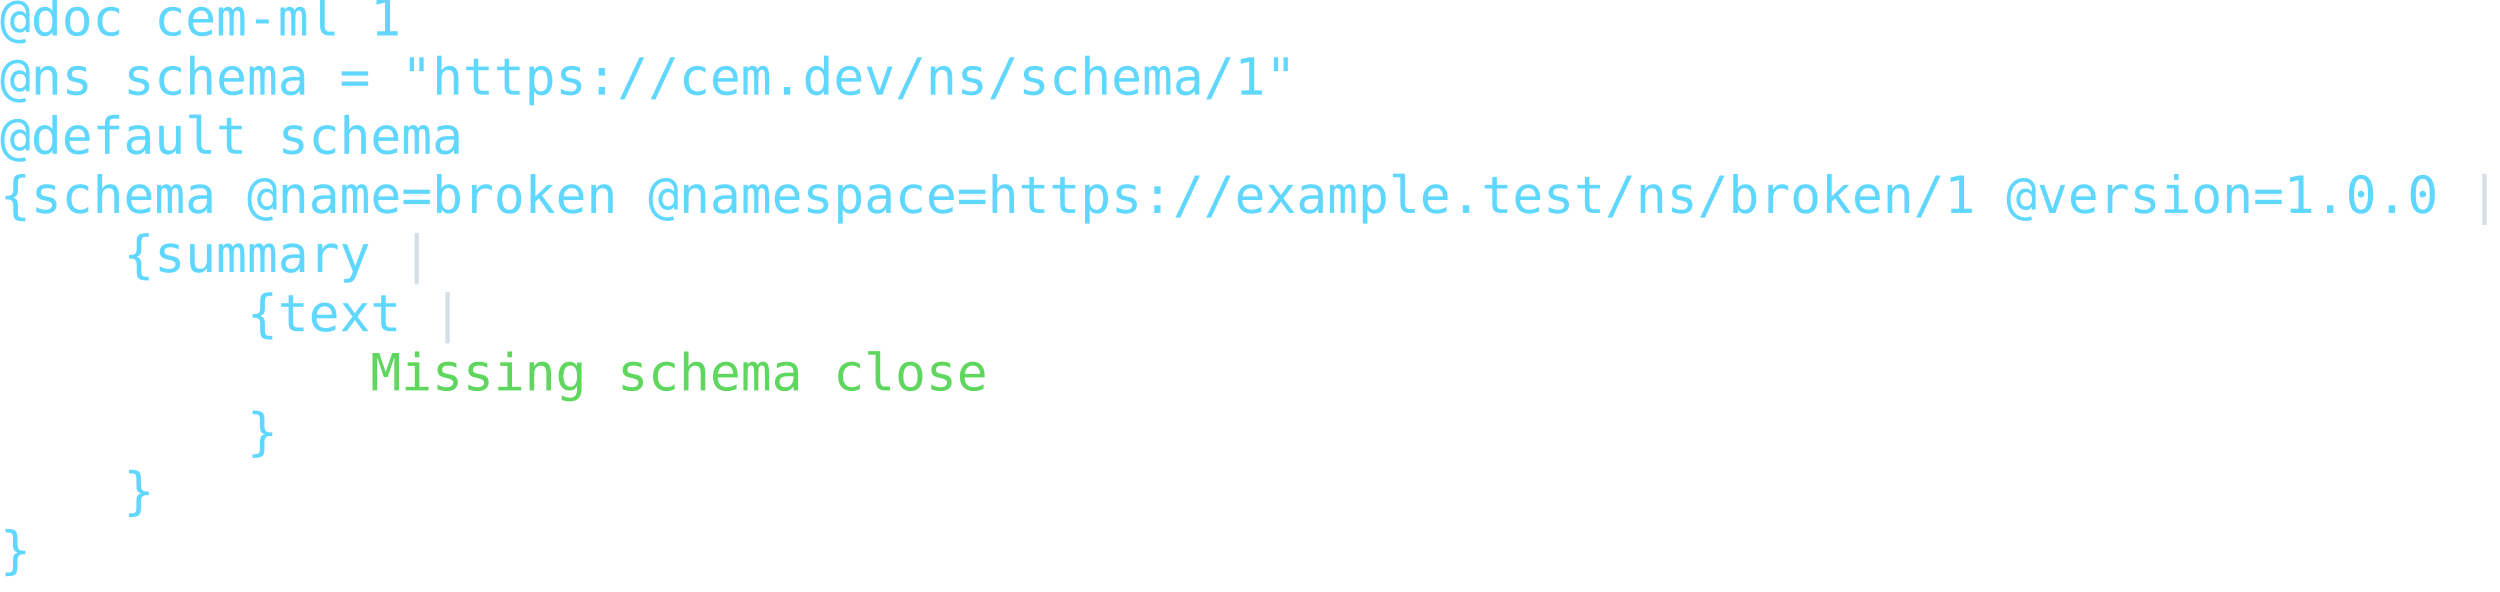
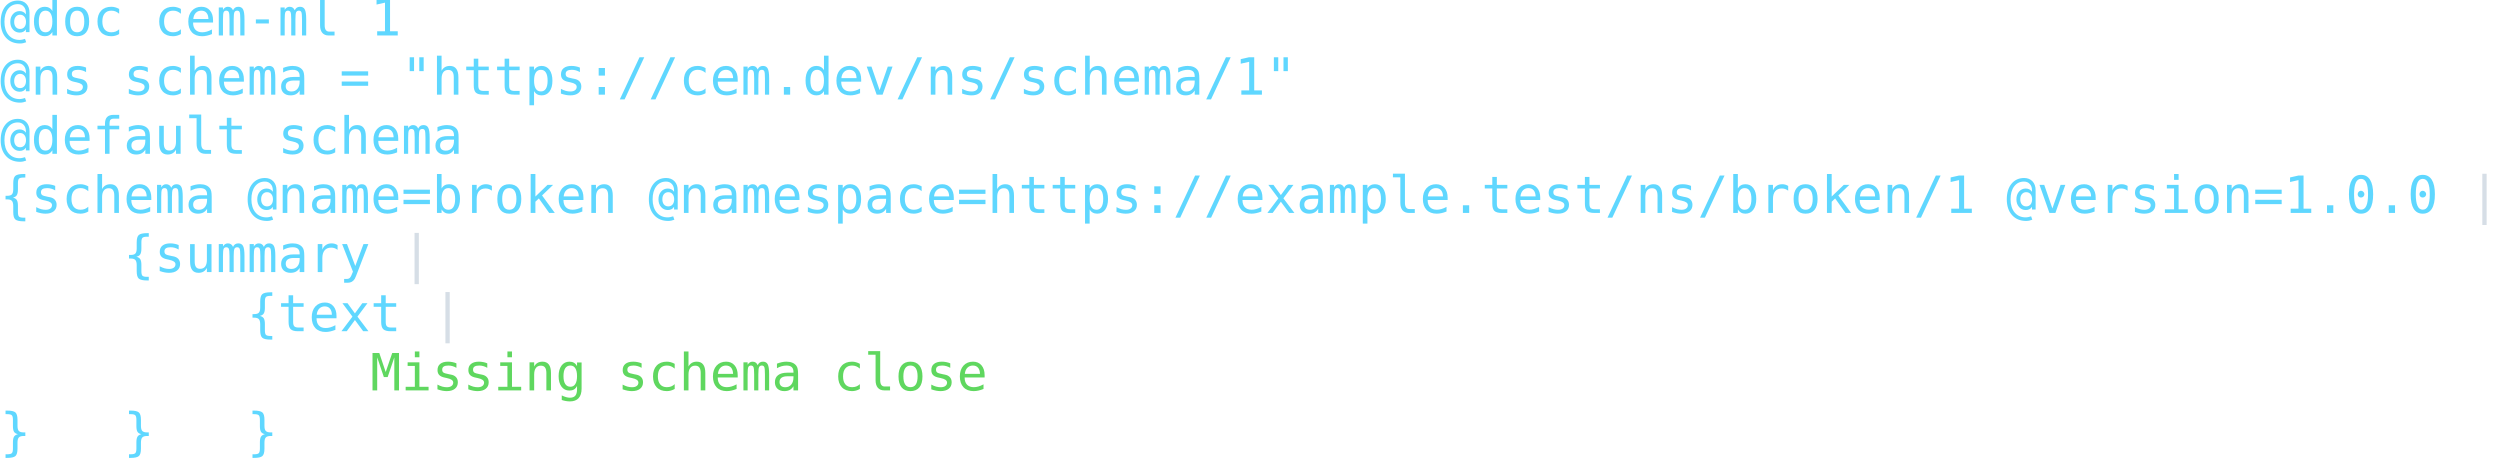
- <svg xmlns="http://www.w3.org/2000/svg" role="img" aria-labelledby="title desc" width="634" height="150" viewBox="0 0 634 150" xml:space="preserve">
+ <svg xmlns="http://www.w3.org/2000/svg" role="img" aria-labelledby="title desc" width="634" height="120" viewBox="0 0 634 120" xml:space="preserve">
  <text x="0" y="0" fill="rgb(95, 215, 255)" font-family="ui-monospace, SFMono-Regular, Menlo, Consolas, monospace" font-size="13px" font-style="normal" font-weight="400" letter-spacing="normal" dominant-baseline="text-before-edge" xml:space="preserve">@</text>
  <text x="7.83" y="0" fill="rgb(95, 215, 255)" font-family="ui-monospace, SFMono-Regular, Menlo, Consolas, monospace" font-size="13px" font-style="normal" font-weight="400" letter-spacing="normal" dominant-baseline="text-before-edge" xml:space="preserve">doc</text>
  <text x="31.31" y="0" fill="rgb(214, 222, 230)" font-family="ui-monospace, SFMono-Regular, Menlo, Consolas, monospace" font-size="13px" font-style="normal" font-weight="400" letter-spacing="normal" dominant-baseline="text-before-edge" xml:space="preserve"> </text>
  <text x="39.14" y="0" fill="rgb(95, 215, 255)" font-family="ui-monospace, SFMono-Regular, Menlo, Consolas, monospace" font-size="13px" font-style="normal" font-weight="400" letter-spacing="normal" dominant-baseline="text-before-edge" xml:space="preserve">cem-ml 1</text>
  <text x="0" y="15" fill="rgb(95, 215, 255)" font-family="ui-monospace, SFMono-Regular, Menlo, Consolas, monospace" font-size="13px" font-style="normal" font-weight="400" letter-spacing="normal" dominant-baseline="text-before-edge" xml:space="preserve">@</text>
  <text x="7.83" y="15" fill="rgb(95, 215, 255)" font-family="ui-monospace, SFMono-Regular, Menlo, Consolas, monospace" font-size="13px" font-style="normal" font-weight="400" letter-spacing="normal" dominant-baseline="text-before-edge" xml:space="preserve">ns</text>
  <text x="23.48" y="15" fill="rgb(214, 222, 230)" font-family="ui-monospace, SFMono-Regular, Menlo, Consolas, monospace" font-size="13px" font-style="normal" font-weight="400" letter-spacing="normal" dominant-baseline="text-before-edge" xml:space="preserve"> </text>
  <text x="31.31" y="15" fill="rgb(95, 215, 255)" font-family="ui-monospace, SFMono-Regular, Menlo, Consolas, monospace" font-size="13px" font-style="normal" font-weight="400" letter-spacing="normal" dominant-baseline="text-before-edge" xml:space="preserve">schema = "https://cem.dev/ns/schema/1"</text>
  <text x="0" y="30" fill="rgb(95, 215, 255)" font-family="ui-monospace, SFMono-Regular, Menlo, Consolas, monospace" font-size="13px" font-style="normal" font-weight="400" letter-spacing="normal" dominant-baseline="text-before-edge" xml:space="preserve">@</text>
  <text x="7.83" y="30" fill="rgb(95, 215, 255)" font-family="ui-monospace, SFMono-Regular, Menlo, Consolas, monospace" font-size="13px" font-style="normal" font-weight="400" letter-spacing="normal" dominant-baseline="text-before-edge" xml:space="preserve">default</text>
  <text x="62.63" y="30" fill="rgb(214, 222, 230)" font-family="ui-monospace, SFMono-Regular, Menlo, Consolas, monospace" font-size="13px" font-style="normal" font-weight="400" letter-spacing="normal" dominant-baseline="text-before-edge" xml:space="preserve"> </text>
  <text x="70.45" y="30" fill="rgb(95, 215, 255)" font-family="ui-monospace, SFMono-Regular, Menlo, Consolas, monospace" font-size="13px" font-style="normal" font-weight="400" letter-spacing="normal" dominant-baseline="text-before-edge" xml:space="preserve">schema</text>
  <text x="0" y="45" fill="rgb(95, 215, 255)" font-family="ui-monospace, SFMono-Regular, Menlo, Consolas, monospace" font-size="13px" font-style="normal" font-weight="400" letter-spacing="normal" dominant-baseline="text-before-edge" xml:space="preserve">{</text>
  <text x="7.83" y="45" fill="rgb(95, 215, 255)" font-family="ui-monospace, SFMono-Regular, Menlo, Consolas, monospace" font-size="13px" font-style="normal" font-weight="400" letter-spacing="normal" dominant-baseline="text-before-edge" xml:space="preserve">schema</text>
  <text x="54.8" y="45" fill="rgb(214, 222, 230)" font-family="ui-monospace, SFMono-Regular, Menlo, Consolas, monospace" font-size="13px" font-style="normal" font-weight="400" letter-spacing="normal" dominant-baseline="text-before-edge" xml:space="preserve"> </text>
  <text x="62.63" y="45" fill="rgb(95, 215, 255)" font-family="ui-monospace, SFMono-Regular, Menlo, Consolas, monospace" font-size="13px" font-style="normal" font-weight="400" letter-spacing="normal" dominant-baseline="text-before-edge" xml:space="preserve">@name=broken</text>
  <text x="156.55" y="45" fill="rgb(214, 222, 230)" font-family="ui-monospace, SFMono-Regular, Menlo, Consolas, monospace" font-size="13px" font-style="normal" font-weight="400" letter-spacing="normal" dominant-baseline="text-before-edge" xml:space="preserve"> </text>
  <text x="164.38" y="45" fill="rgb(95, 215, 255)" font-family="ui-monospace, SFMono-Regular, Menlo, Consolas, monospace" font-size="13px" font-style="normal" font-weight="400" letter-spacing="normal" dominant-baseline="text-before-edge" xml:space="preserve">@namespace=https://example.test/ns/broken/1</text>
  <text x="500.92" y="45" fill="rgb(214, 222, 230)" font-family="ui-monospace, SFMono-Regular, Menlo, Consolas, monospace" font-size="13px" font-style="normal" font-weight="400" letter-spacing="normal" dominant-baseline="text-before-edge" xml:space="preserve"> </text>
  <text x="508.75" y="45" fill="rgb(95, 215, 255)" font-family="ui-monospace, SFMono-Regular, Menlo, Consolas, monospace" font-size="13px" font-style="normal" font-weight="400" letter-spacing="normal" dominant-baseline="text-before-edge" xml:space="preserve">@version=1.0.0</text>
  <text x="618.33" y="45" fill="rgb(214, 222, 230)" font-family="ui-monospace, SFMono-Regular, Menlo, Consolas, monospace" font-size="13px" font-style="normal" font-weight="400" letter-spacing="normal" dominant-baseline="text-before-edge" xml:space="preserve"> |</text>
  <text x="0" y="60" fill="rgb(214, 222, 230)" font-family="ui-monospace, SFMono-Regular, Menlo, Consolas, monospace" font-size="13px" font-style="normal" font-weight="400" letter-spacing="normal" dominant-baseline="text-before-edge" xml:space="preserve">    </text>
  <text x="31.31" y="60" fill="rgb(95, 215, 255)" font-family="ui-monospace, SFMono-Regular, Menlo, Consolas, monospace" font-size="13px" font-style="normal" font-weight="400" letter-spacing="normal" dominant-baseline="text-before-edge" xml:space="preserve">{</text>
  <text x="39.14" y="60" fill="rgb(95, 215, 255)" font-family="ui-monospace, SFMono-Regular, Menlo, Consolas, monospace" font-size="13px" font-style="normal" font-weight="400" letter-spacing="normal" dominant-baseline="text-before-edge" xml:space="preserve">summary</text>
  <text x="93.94" y="60" fill="rgb(214, 222, 230)" font-family="ui-monospace, SFMono-Regular, Menlo, Consolas, monospace" font-size="13px" font-style="normal" font-weight="400" letter-spacing="normal" dominant-baseline="text-before-edge" xml:space="preserve"> |</text>
  <text x="0" y="75" fill="rgb(214, 222, 230)" font-family="ui-monospace, SFMono-Regular, Menlo, Consolas, monospace" font-size="13px" font-style="normal" font-weight="400" letter-spacing="normal" dominant-baseline="text-before-edge" xml:space="preserve">        </text>
  <text x="62.63" y="75" fill="rgb(95, 215, 255)" font-family="ui-monospace, SFMono-Regular, Menlo, Consolas, monospace" font-size="13px" font-style="normal" font-weight="400" letter-spacing="normal" dominant-baseline="text-before-edge" xml:space="preserve">{</text>
  <text x="70.45" y="75" fill="rgb(95, 215, 255)" font-family="ui-monospace, SFMono-Regular, Menlo, Consolas, monospace" font-size="13px" font-style="normal" font-weight="400" letter-spacing="normal" dominant-baseline="text-before-edge" xml:space="preserve">text</text>
  <text x="101.77" y="75" fill="rgb(214, 222, 230)" font-family="ui-monospace, SFMono-Regular, Menlo, Consolas, monospace" font-size="13px" font-style="normal" font-weight="400" letter-spacing="normal" dominant-baseline="text-before-edge" xml:space="preserve"> |</text>
  <text x="0" y="90" fill="rgb(214, 222, 230)" font-family="ui-monospace, SFMono-Regular, Menlo, Consolas, monospace" font-size="13px" font-style="normal" font-weight="400" letter-spacing="normal" dominant-baseline="text-before-edge" xml:space="preserve">            </text>
  <text x="93.92" y="90" fill="rgb(95, 215, 95)" font-family="ui-monospace, SFMono-Regular, Menlo, Consolas, monospace" font-size="13px" font-style="normal" font-weight="400" letter-spacing="normal" dominant-baseline="text-before-edge" xml:space="preserve">Missing schema close</text>
-   <text x="0" y="105" fill="rgb(214, 222, 230)" font-family="ui-monospace, SFMono-Regular, Menlo, Consolas, monospace" font-size="13px" font-style="normal" font-weight="400" letter-spacing="normal" dominant-baseline="text-before-edge" xml:space="preserve">        </text>
+   <text x="0" y="105" fill="rgb(95, 215, 255)" font-family="ui-monospace, SFMono-Regular, Menlo, Consolas, monospace" font-size="13px" font-style="normal" font-weight="400" letter-spacing="normal" dominant-baseline="text-before-edge" xml:space="preserve">}</text>
+   <text x="7.83" y="105" fill="rgb(214, 222, 230)" font-family="ui-monospace, SFMono-Regular, Menlo, Consolas, monospace" font-size="13px" font-style="normal" font-weight="400" letter-spacing="normal" dominant-baseline="text-before-edge" xml:space="preserve">   </text>
+   <text x="31.31" y="105" fill="rgb(95, 215, 255)" font-family="ui-monospace, SFMono-Regular, Menlo, Consolas, monospace" font-size="13px" font-style="normal" font-weight="400" letter-spacing="normal" dominant-baseline="text-before-edge" xml:space="preserve">}</text>
+   <text x="39.14" y="105" fill="rgb(214, 222, 230)" font-family="ui-monospace, SFMono-Regular, Menlo, Consolas, monospace" font-size="13px" font-style="normal" font-weight="400" letter-spacing="normal" dominant-baseline="text-before-edge" xml:space="preserve">   </text>
  <text x="62.63" y="105" fill="rgb(95, 215, 255)" font-family="ui-monospace, SFMono-Regular, Menlo, Consolas, monospace" font-size="13px" font-style="normal" font-weight="400" letter-spacing="normal" dominant-baseline="text-before-edge" xml:space="preserve">}</text>
-   <text x="0" y="120" fill="rgb(214, 222, 230)" font-family="ui-monospace, SFMono-Regular, Menlo, Consolas, monospace" font-size="13px" font-style="normal" font-weight="400" letter-spacing="normal" dominant-baseline="text-before-edge" xml:space="preserve">    </text>
-   <text x="31.31" y="120" fill="rgb(95, 215, 255)" font-family="ui-monospace, SFMono-Regular, Menlo, Consolas, monospace" font-size="13px" font-style="normal" font-weight="400" letter-spacing="normal" dominant-baseline="text-before-edge" xml:space="preserve">}</text>
-   <text x="0" y="135" fill="rgb(95, 215, 255)" font-family="ui-monospace, SFMono-Regular, Menlo, Consolas, monospace" font-size="13px" font-style="normal" font-weight="400" letter-spacing="normal" dominant-baseline="text-before-edge" xml:space="preserve">}</text>
</svg>
